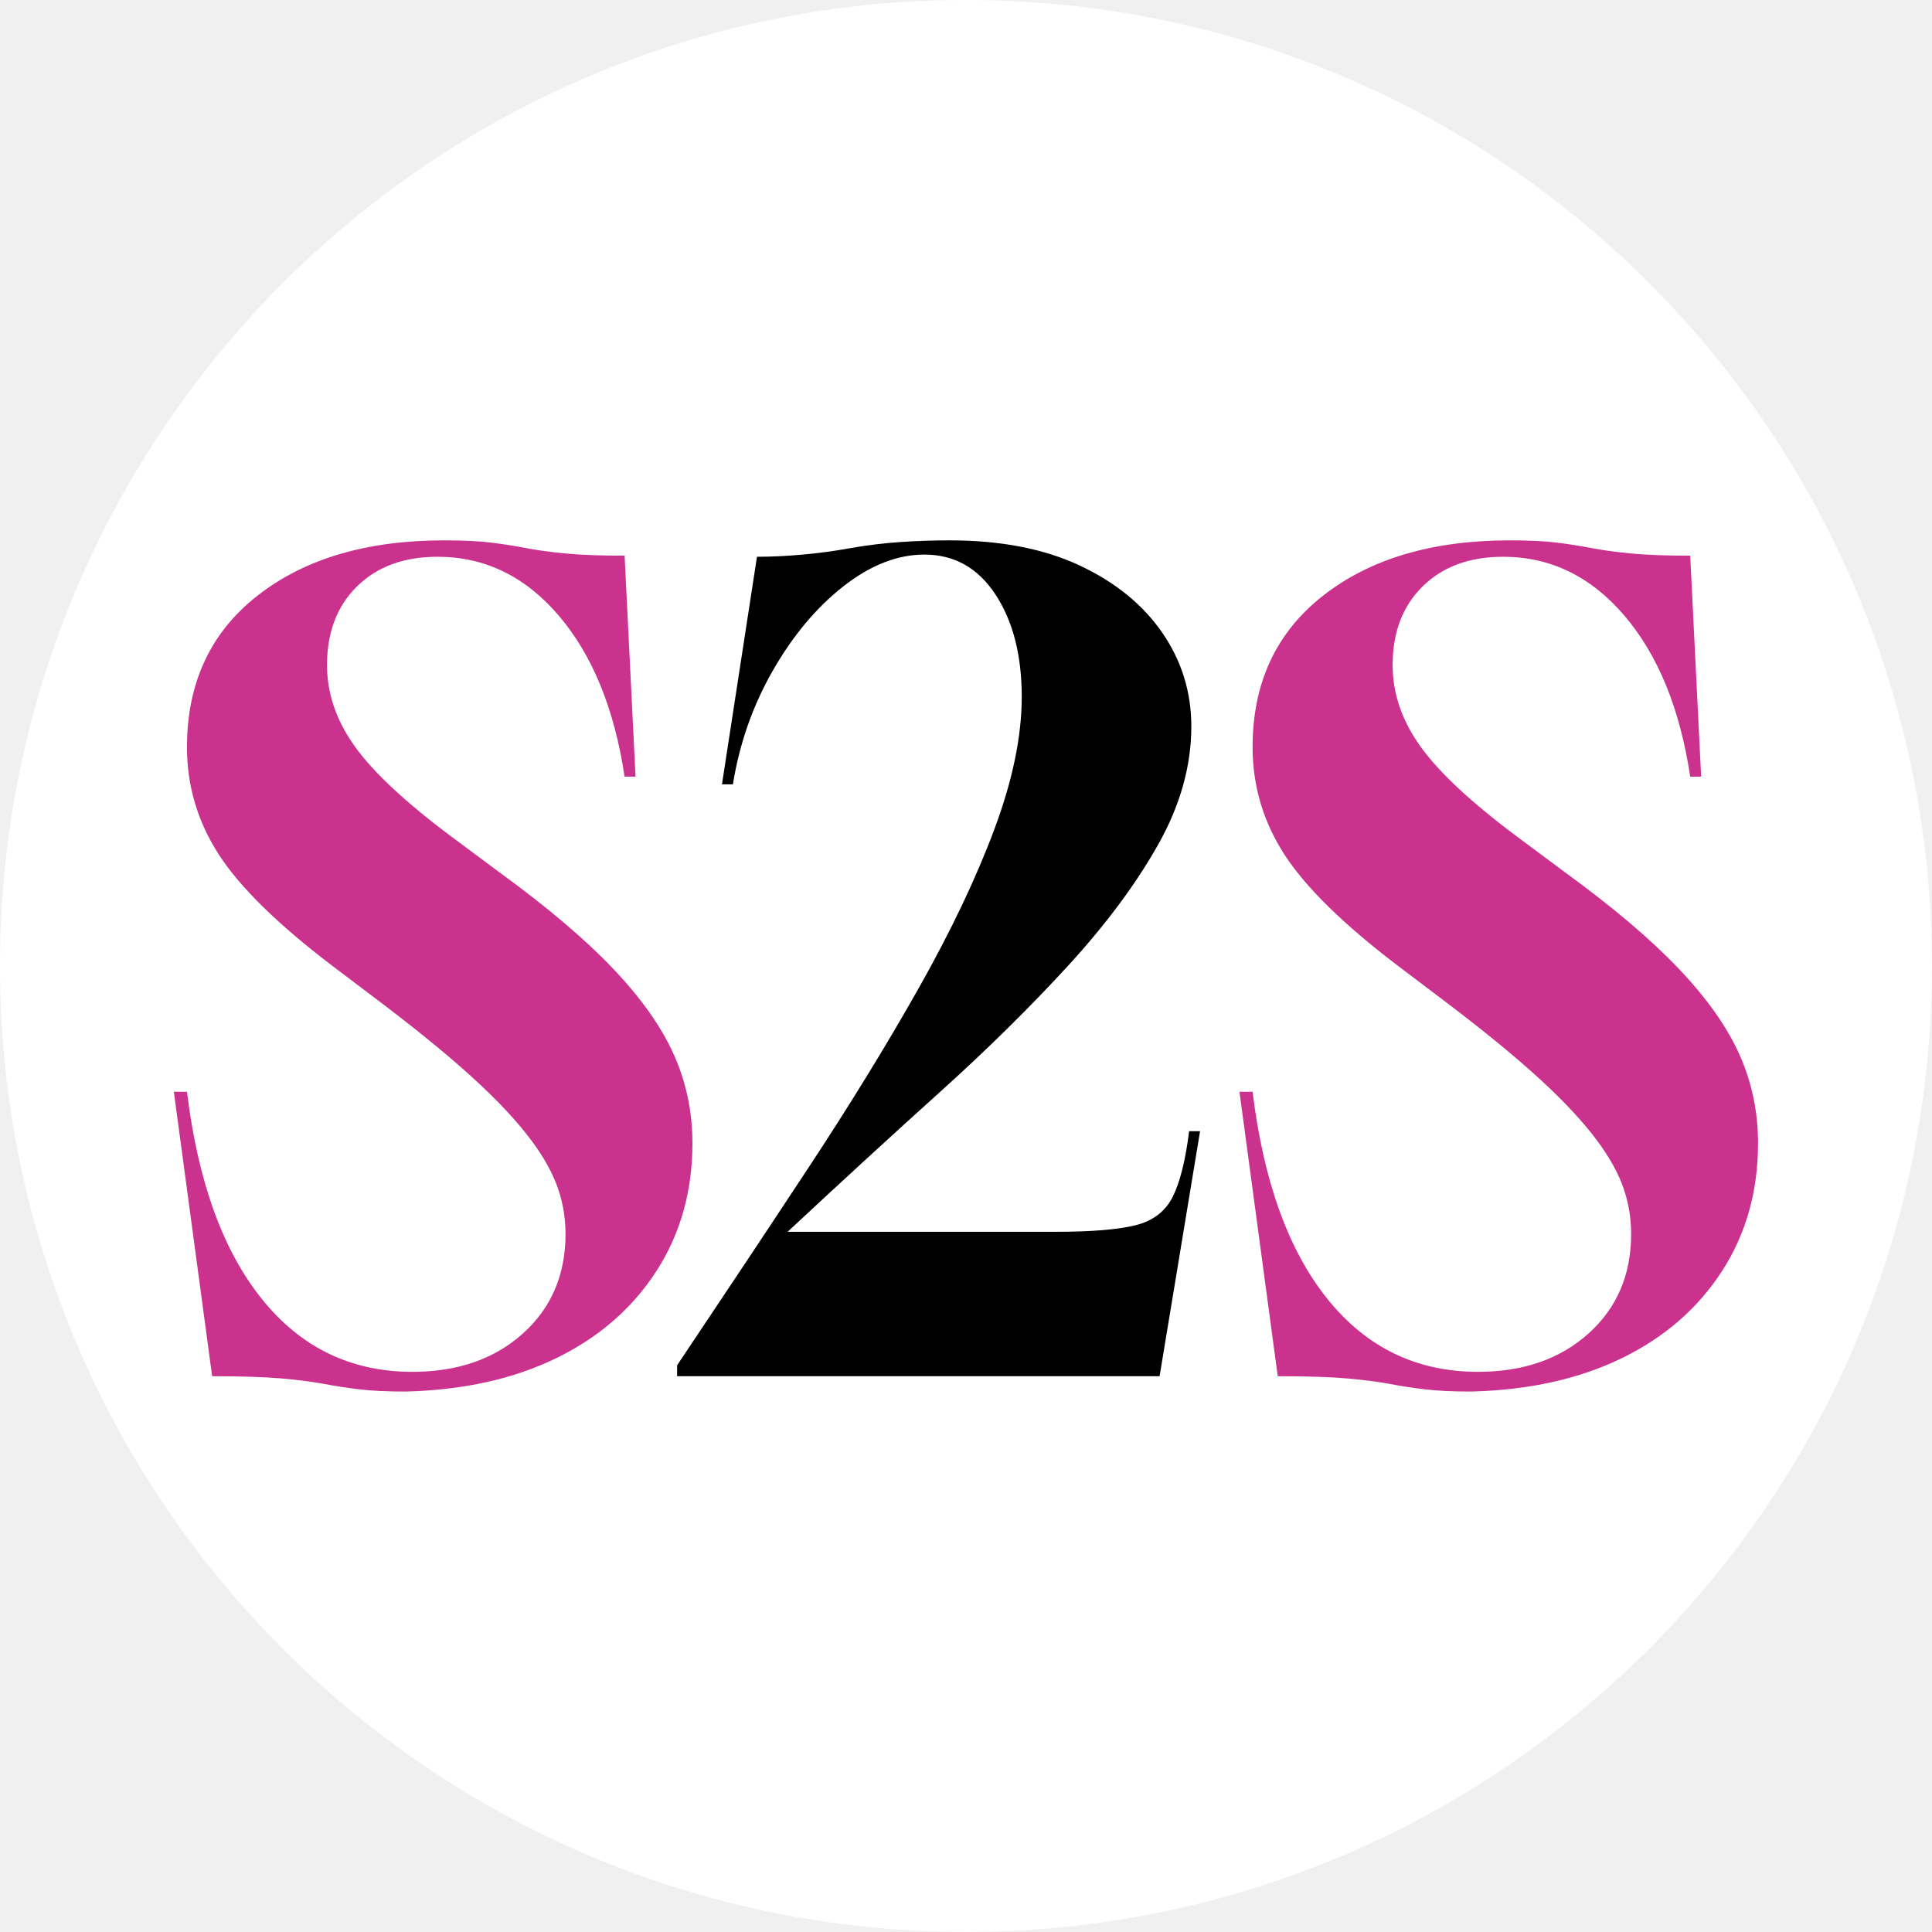
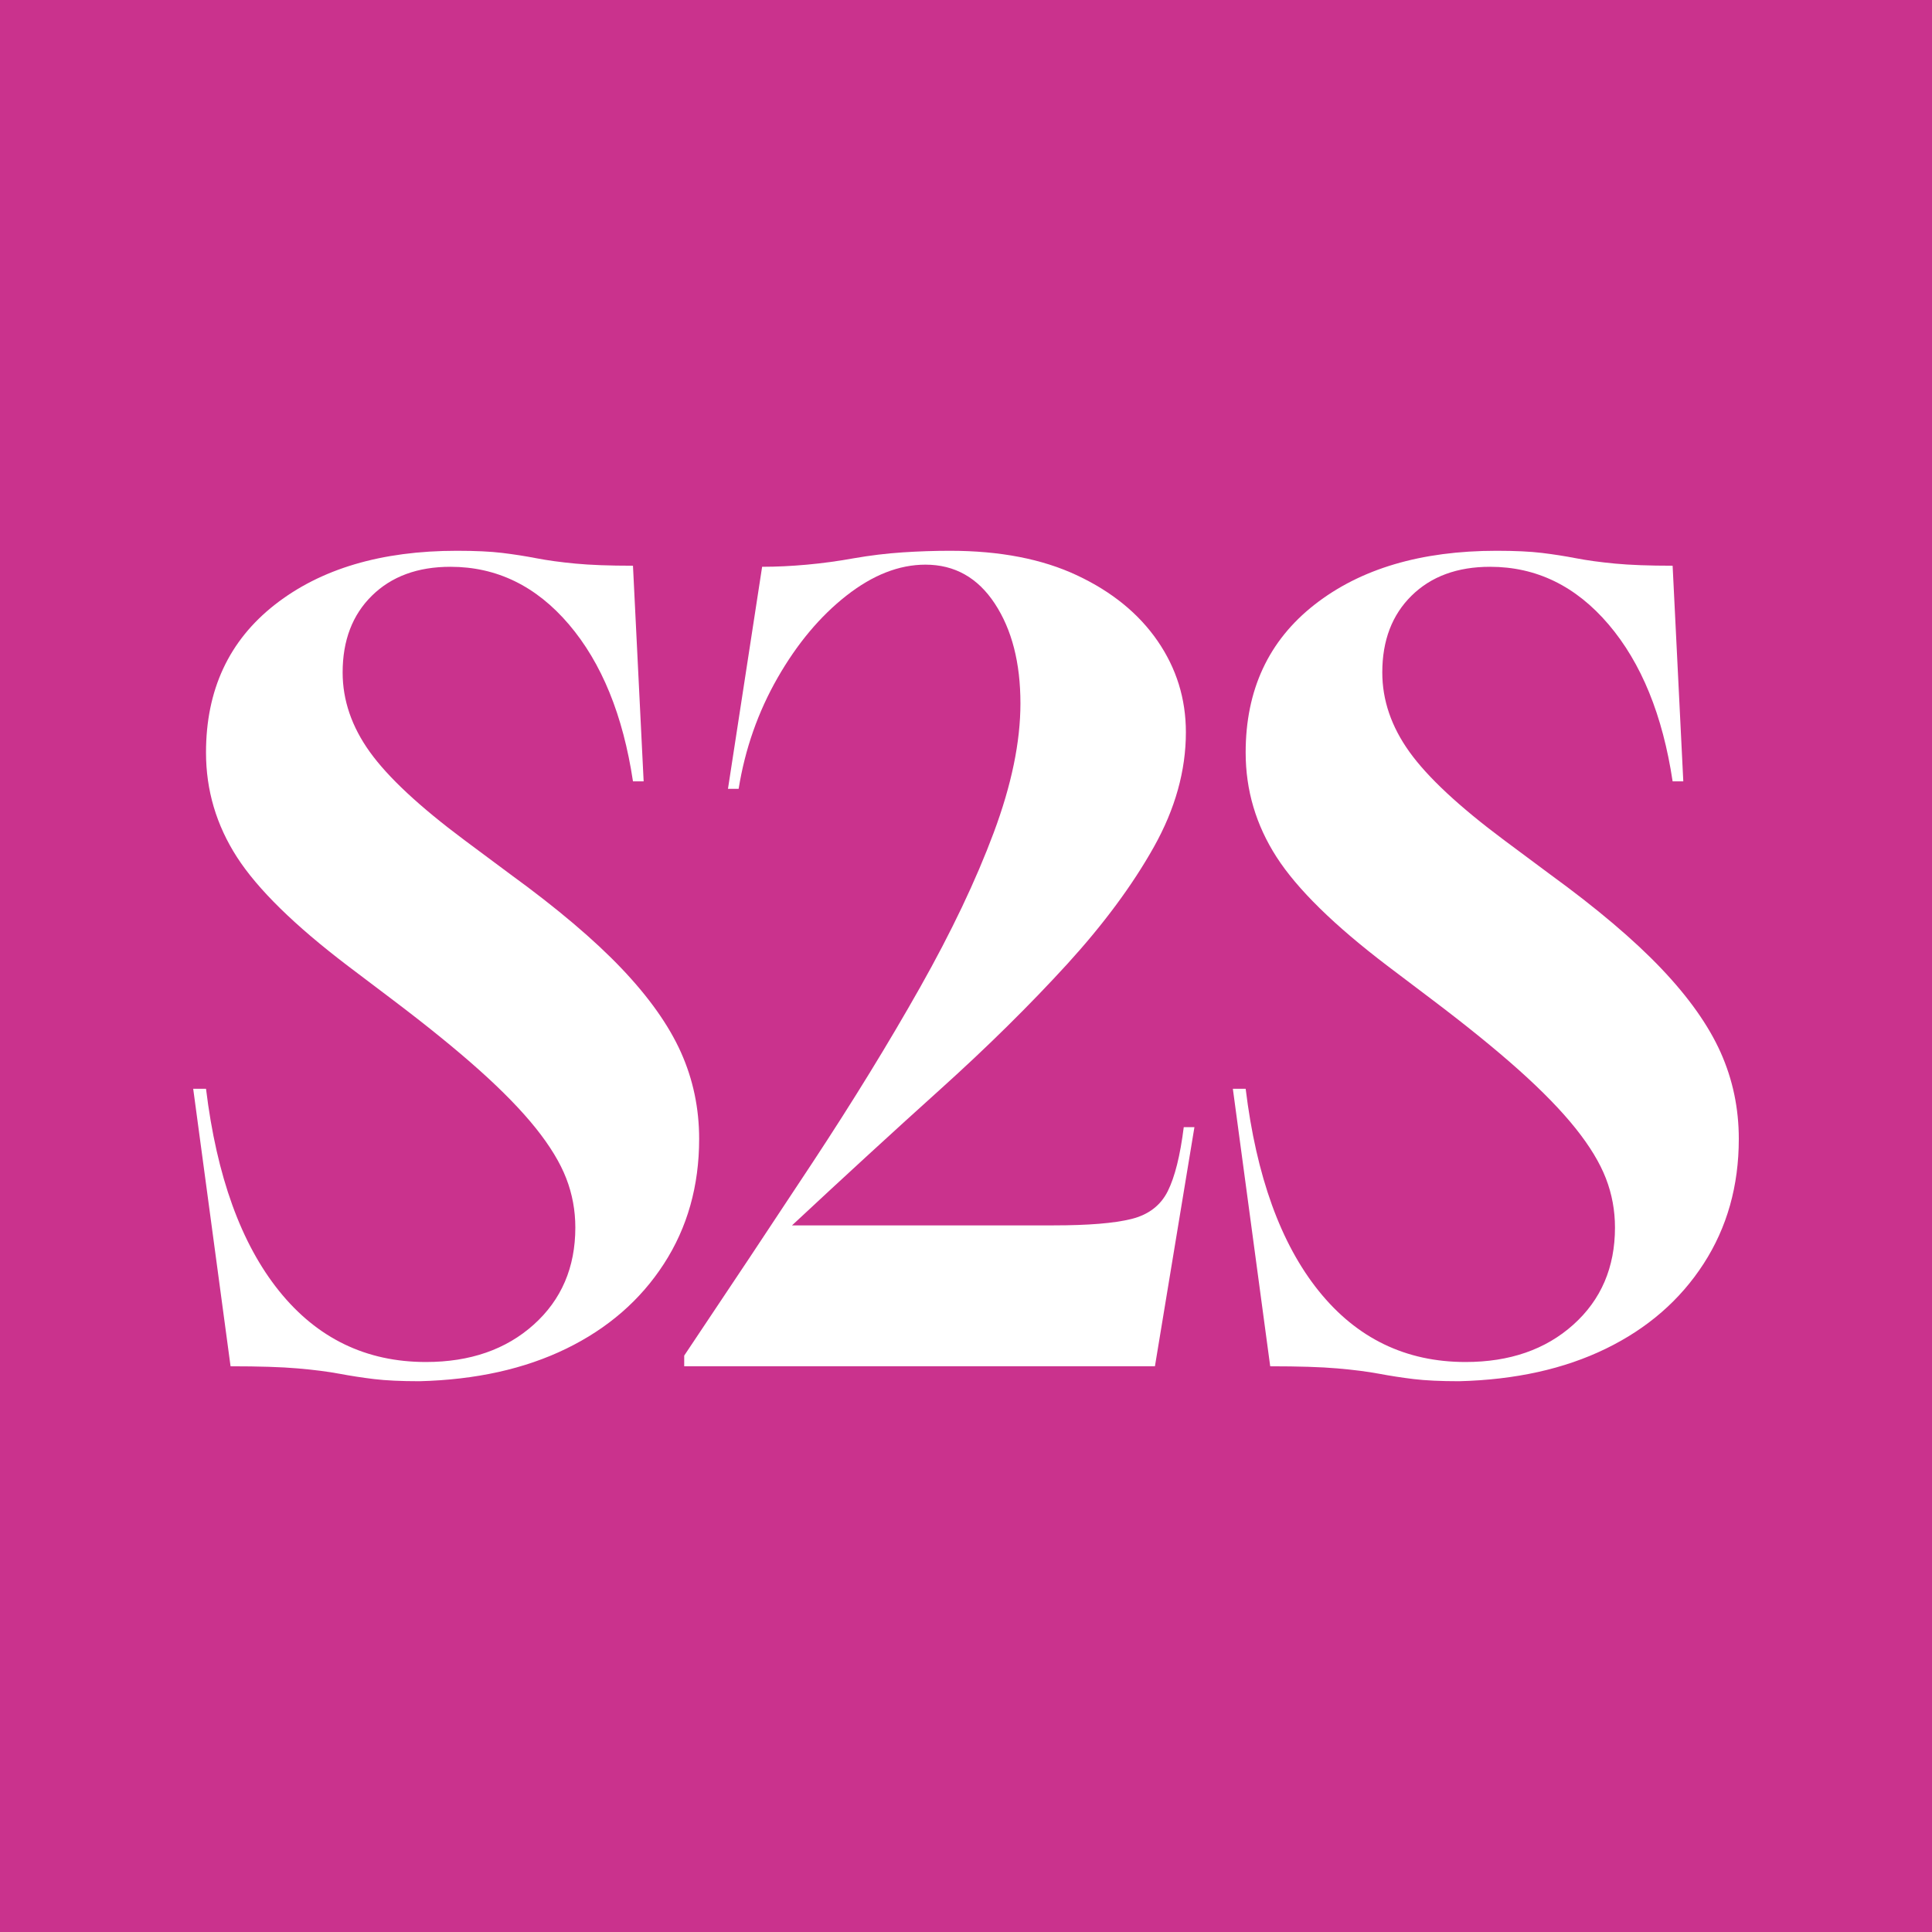
- <svg xmlns="http://www.w3.org/2000/svg" viewBox="-13.59 -125.79 176.59 176.59">
-   <circle cx="74.70" cy="-37.50" r="88.29" fill="#fff" />
-   <path fill="#CA328D" d="M23.5 1.4Q20.9 1.4 19.25 1.2Q17.6 1.0 16.0 0.7Q14.4 0.4 12.1 0.2Q9.8 0.0 5.8 0.0L2.3 -26.0H3.5Q5.0 -13.7 10.35 -7.05Q15.7 -0.4 24.1 -0.4Q30.3 -0.4 34.2 -3.9Q38.1 -7.4 38.1 -13.0Q38.1 -15.4 37.25 -17.6Q36.4 -19.8 34.4 -22.3Q32.4 -24.8 29.1 -27.75Q25.8 -30.7 20.9 -34.4L16.8 -37.5Q9.3 -43.2 6.4 -47.7Q3.5 -52.2 3.5 -57.5Q3.5 -66.3 9.95 -71.35Q16.4 -76.4 27.0 -76.4Q29.6 -76.4 31.25 -76.2Q32.9 -76.0 34.45 -75.7Q36.0 -75.4 38.1 -75.2Q40.2 -75.0 43.5 -75.0L44.5 -54.8H43.5Q42.1 -64.1 37.5 -69.5Q32.9 -74.9 26.4 -74.9Q21.8 -74.9 19.05 -72.2Q16.3 -69.5 16.3 -65.0Q16.3 -61.1 18.85 -57.55Q21.4 -54.0 27.7 -49.3L32.0 -46.1Q38.6 -41.3 42.45 -37.25Q46.3 -33.2 48.0 -29.4Q49.7 -25.6 49.7 -21.3Q49.7 -14.7 46.4 -9.6Q43.1 -4.5 37.25 -1.65Q31.4 1.2 23.5 1.4Z" />
-   <path fill="#000" d="M48.3 0.0V-1.0Q54.6 -10.4 60.3 -19.05Q66.0 -27.7 70.4 -35.5Q74.8 -43.3 77.3 -50.0Q79.8 -56.7 79.8 -62.1Q79.8 -67.8 77.4 -71.45Q75.0 -75.1 70.9 -75.1Q67.2 -75.1 63.5 -72.2Q59.8 -69.3 57.05 -64.5Q54.3 -59.7 53.4 -54.1H52.4L55.6 -74.9Q57.6 -74.9 59.8 -75.1Q62.0 -75.3 64.2 -75.7Q66.5 -76.1 68.75 -76.25Q71.0 -76.4 73.2 -76.4Q80.2 -76.4 85.1 -74.1Q90.0 -71.8 92.65 -67.95Q95.3 -64.1 95.3 -59.4Q95.3 -54.0 92.3 -48.65Q89.3 -43.3 84.2 -37.7Q78.9 -31.9 72.35 -26.0Q65.8 -20.1 58.4 -13.2H82.9Q87.8 -13.2 90.2 -13.8Q92.6 -14.4 93.6 -16.4Q94.6 -18.4 95.1 -22.4H96.1L92.4 0.0Z" />
-   <path fill="#CA328D" d="M120.9 1.4Q118.3 1.4 116.65 1.2Q115.0 1.0 113.4 0.7Q111.8 0.4 109.5 0.2Q107.2 0.0 103.2 0.0L99.7 -26.0H100.9Q102.4 -13.7 107.75 -7.05Q113.1 -0.4 121.5 -0.4Q127.7 -0.4 131.6 -3.9Q135.5 -7.4 135.5 -13.0Q135.5 -15.4 134.65 -17.6Q133.8 -19.8 131.8 -22.3Q129.8 -24.8 126.5 -27.75Q123.2 -30.7 118.3 -34.4L114.2 -37.5Q106.7 -43.2 103.8 -47.7Q100.9 -52.2 100.9 -57.5Q100.9 -66.3 107.35 -71.35Q113.8 -76.4 124.4 -76.4Q127.0 -76.4 128.65 -76.2Q130.3 -76.0 131.85 -75.7Q133.4 -75.4 135.5 -75.2Q137.6 -75.0 140.9 -75.0L141.9 -54.8H140.9Q139.5 -64.1 134.9 -69.5Q130.3 -74.9 123.8 -74.9Q119.2 -74.9 116.45 -72.2Q113.7 -69.5 113.7 -65.0Q113.7 -61.1 116.25 -57.55Q118.8 -54.0 125.1 -49.3L129.4 -46.1Q136.0 -41.3 139.85 -37.25Q143.7 -33.2 145.4 -29.4Q147.1 -25.6 147.1 -21.3Q147.1 -14.7 143.8 -9.6Q140.5 -4.5 134.65 -1.65Q128.8 1.2 120.9 1.4Z" />
+ <svg xmlns="http://www.w3.org/2000/svg" viewBox="-15.80 -128.00 181.00 181.00">
+   <rect x="-15.80" y="-128.00" width="181.00" height="181.00" fill="#CA328D" />
+   <path fill="#fff" d="M23.5 1.4Q20.9 1.4 19.25 1.2Q17.6 1.0 16.0 0.7Q14.4 0.4 12.1 0.2Q9.8 0.0 5.8 0.0L2.3 -26.0H3.5Q5.0 -13.7 10.35 -7.05Q15.7 -0.4 24.1 -0.4Q30.3 -0.4 34.2 -3.9Q38.1 -7.4 38.1 -13.0Q38.1 -15.4 37.25 -17.6Q36.4 -19.8 34.4 -22.3Q32.4 -24.8 29.1 -27.75Q25.8 -30.7 20.9 -34.4L16.8 -37.5Q9.3 -43.2 6.4 -47.7Q3.5 -52.2 3.5 -57.5Q3.5 -66.3 9.95 -71.35Q16.4 -76.4 27.0 -76.4Q29.6 -76.4 31.25 -76.2Q32.9 -76.0 34.45 -75.7Q36.0 -75.4 38.1 -75.2Q40.2 -75.0 43.5 -75.0L44.5 -54.8H43.5Q42.1 -64.1 37.5 -69.5Q32.9 -74.9 26.4 -74.9Q21.8 -74.9 19.05 -72.2Q16.3 -69.5 16.3 -65.0Q16.3 -61.1 18.85 -57.55Q21.4 -54.0 27.7 -49.3L32.0 -46.1Q38.6 -41.3 42.45 -37.25Q46.3 -33.2 48.0 -29.4Q49.7 -25.6 49.7 -21.3Q49.7 -14.7 46.4 -9.6Q43.1 -4.5 37.25 -1.65Q31.4 1.2 23.5 1.4Z" />
+   <path fill="#fff" d="M48.3 0.0V-1.0Q54.6 -10.4 60.3 -19.05Q66.0 -27.7 70.4 -35.5Q74.8 -43.3 77.3 -50.0Q79.8 -56.7 79.8 -62.1Q79.8 -67.8 77.4 -71.45Q75.0 -75.1 70.9 -75.1Q67.2 -75.1 63.5 -72.2Q59.8 -69.3 57.05 -64.5Q54.3 -59.7 53.4 -54.1H52.4L55.6 -74.9Q57.6 -74.9 59.8 -75.1Q62.0 -75.3 64.2 -75.7Q66.5 -76.1 68.75 -76.25Q71.0 -76.4 73.2 -76.4Q80.2 -76.4 85.1 -74.1Q90.0 -71.8 92.65 -67.95Q95.3 -64.1 95.3 -59.4Q95.3 -54.0 92.3 -48.65Q89.3 -43.3 84.2 -37.7Q78.9 -31.9 72.35 -26.0Q65.8 -20.1 58.4 -13.2H82.9Q87.8 -13.2 90.2 -13.8Q92.6 -14.4 93.6 -16.4Q94.6 -18.4 95.1 -22.4H96.1L92.4 0.0Z" />
+   <path fill="#fff" d="M120.9 1.4Q118.3 1.4 116.65 1.2Q115.0 1.0 113.4 0.7Q111.8 0.4 109.5 0.2Q107.2 0.0 103.2 0.0L99.7 -26.0H100.9Q102.4 -13.7 107.75 -7.05Q113.1 -0.4 121.5 -0.4Q127.7 -0.4 131.6 -3.9Q135.5 -7.4 135.5 -13.0Q135.5 -15.4 134.65 -17.6Q133.8 -19.8 131.8 -22.3Q129.8 -24.8 126.5 -27.75Q123.2 -30.7 118.3 -34.4L114.2 -37.5Q106.7 -43.2 103.8 -47.7Q100.9 -52.2 100.9 -57.5Q100.9 -66.3 107.35 -71.35Q113.8 -76.4 124.4 -76.4Q127.0 -76.4 128.65 -76.2Q130.3 -76.0 131.85 -75.7Q133.4 -75.4 135.5 -75.2Q137.6 -75.0 140.9 -75.0L141.9 -54.8H140.9Q139.5 -64.1 134.9 -69.5Q130.3 -74.9 123.8 -74.9Q119.2 -74.9 116.45 -72.2Q113.7 -69.5 113.7 -65.0Q113.7 -61.1 116.25 -57.55Q118.8 -54.0 125.1 -49.3L129.4 -46.1Q136.0 -41.3 139.85 -37.25Q143.7 -33.2 145.4 -29.4Q147.1 -25.6 147.1 -21.3Q147.1 -14.7 143.8 -9.6Q140.5 -4.5 134.65 -1.65Q128.8 1.2 120.9 1.4Z" />
</svg>
